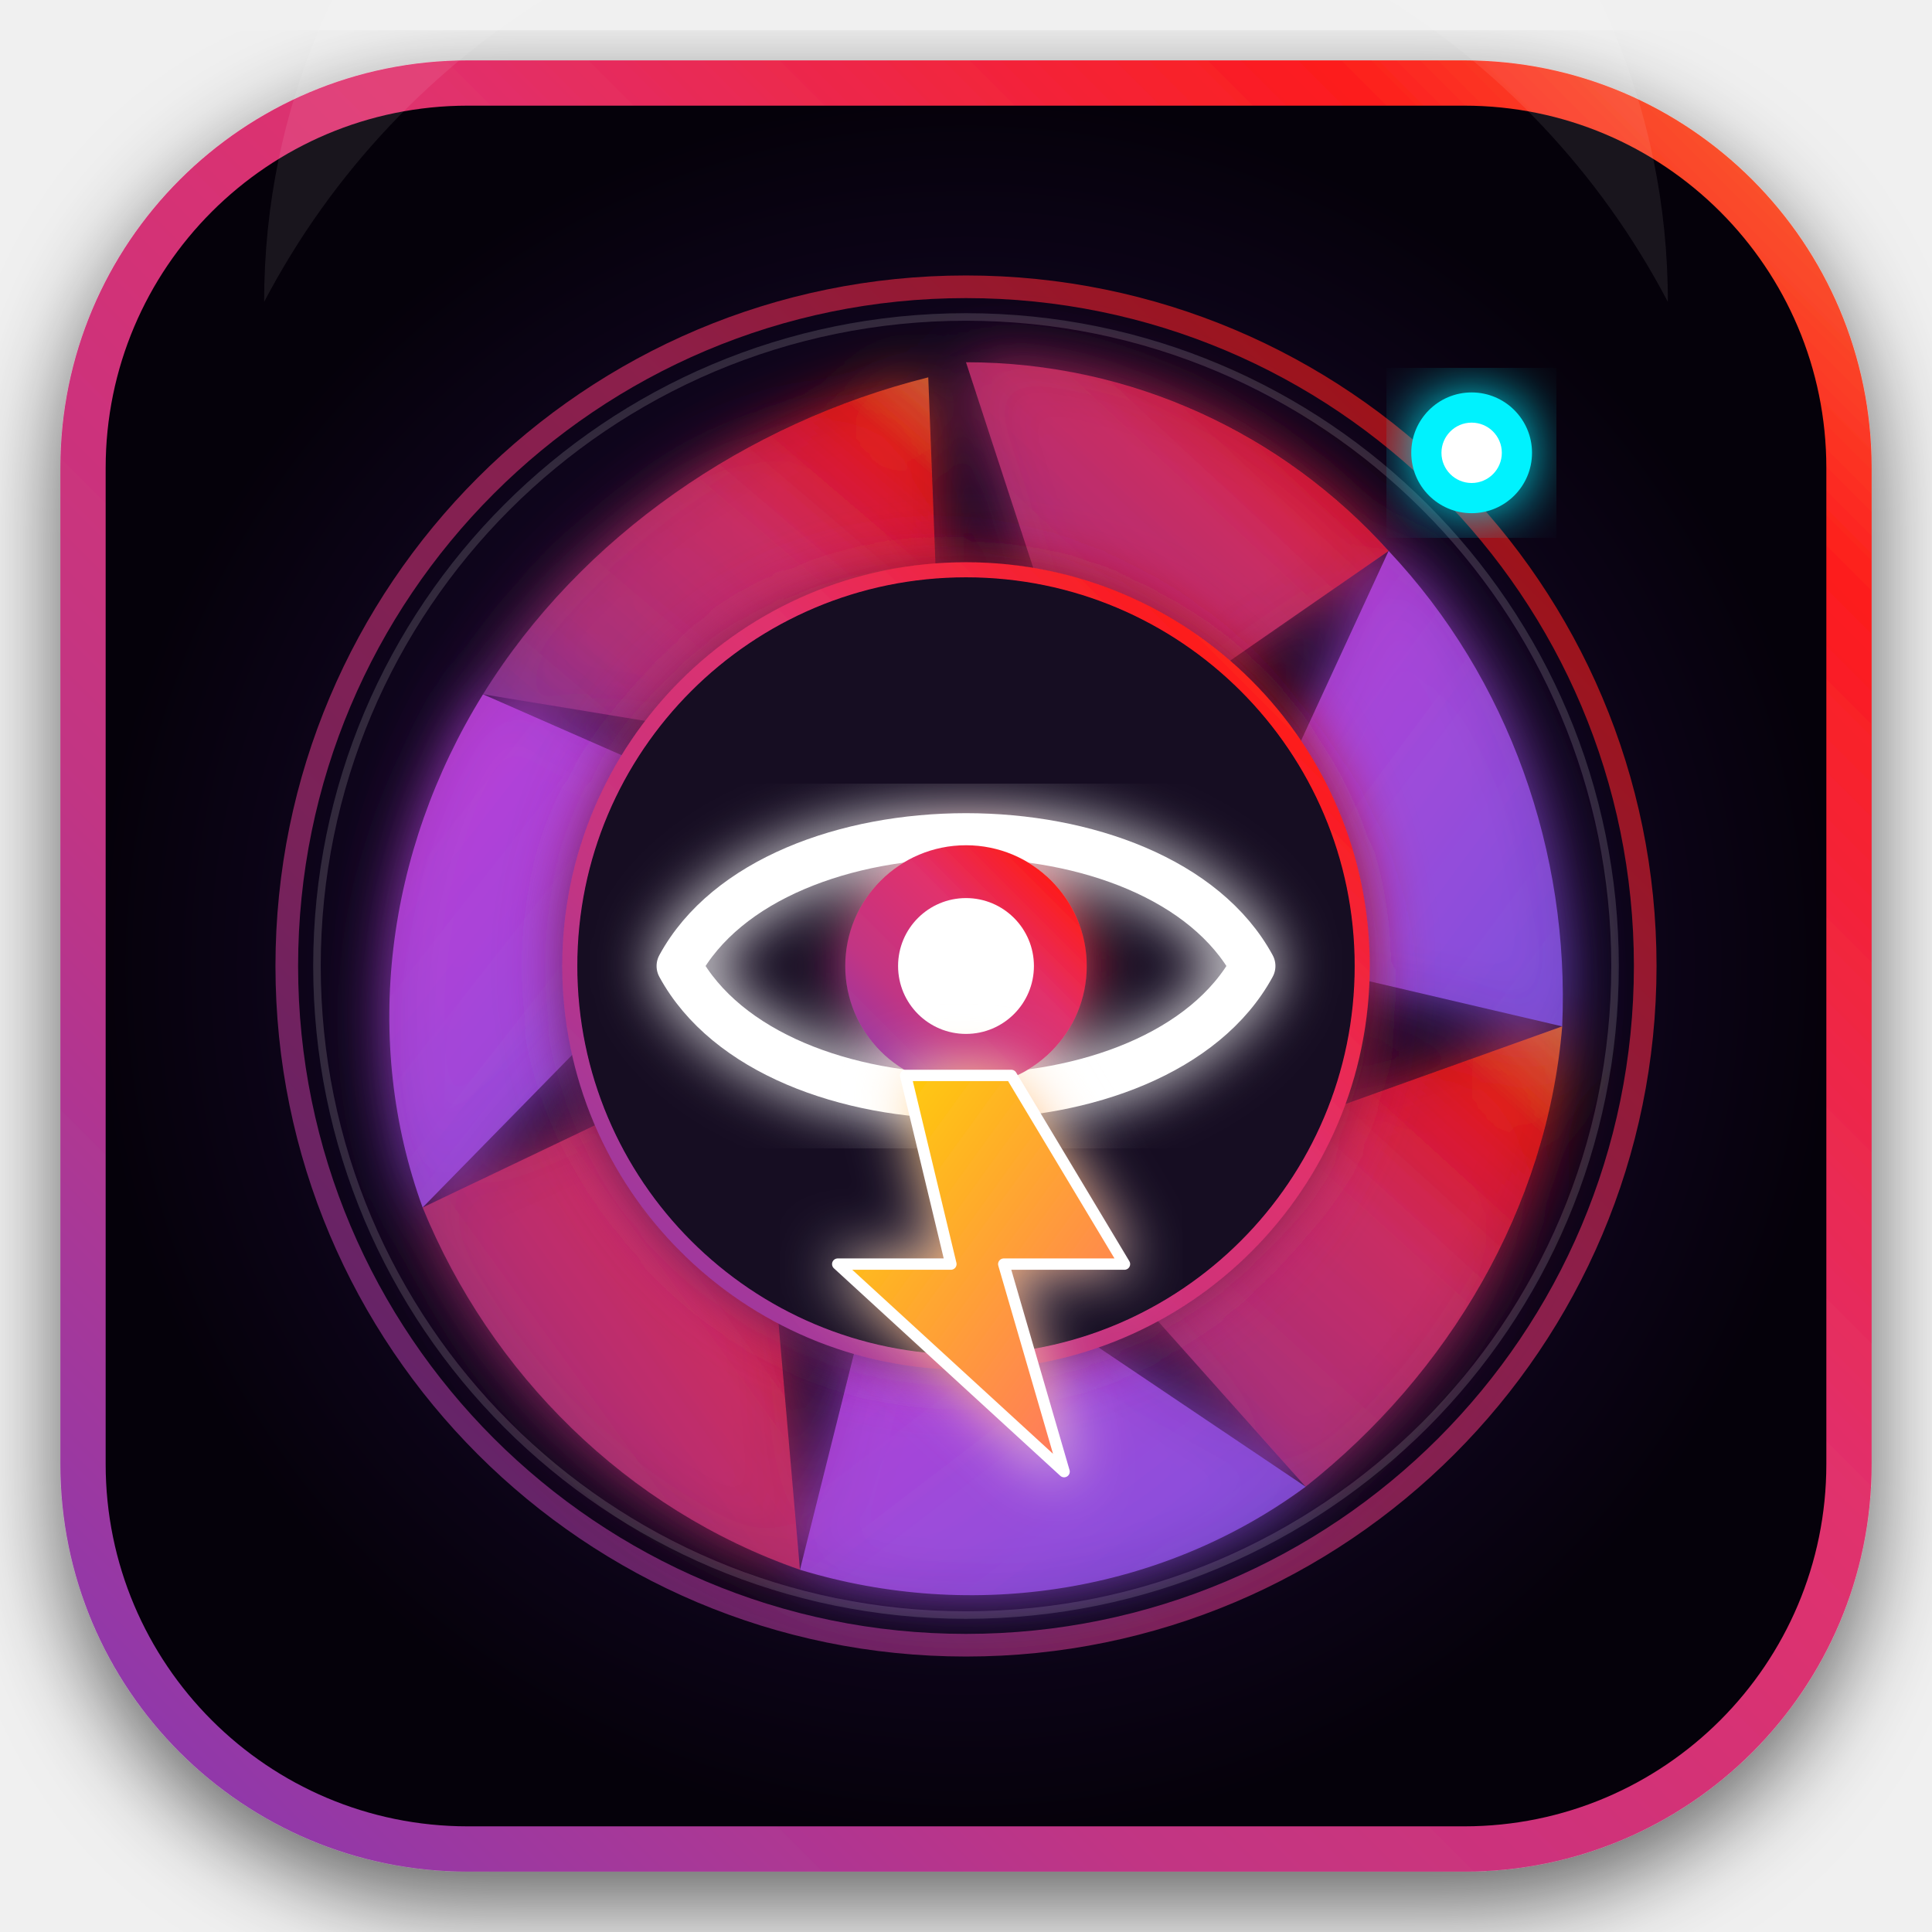
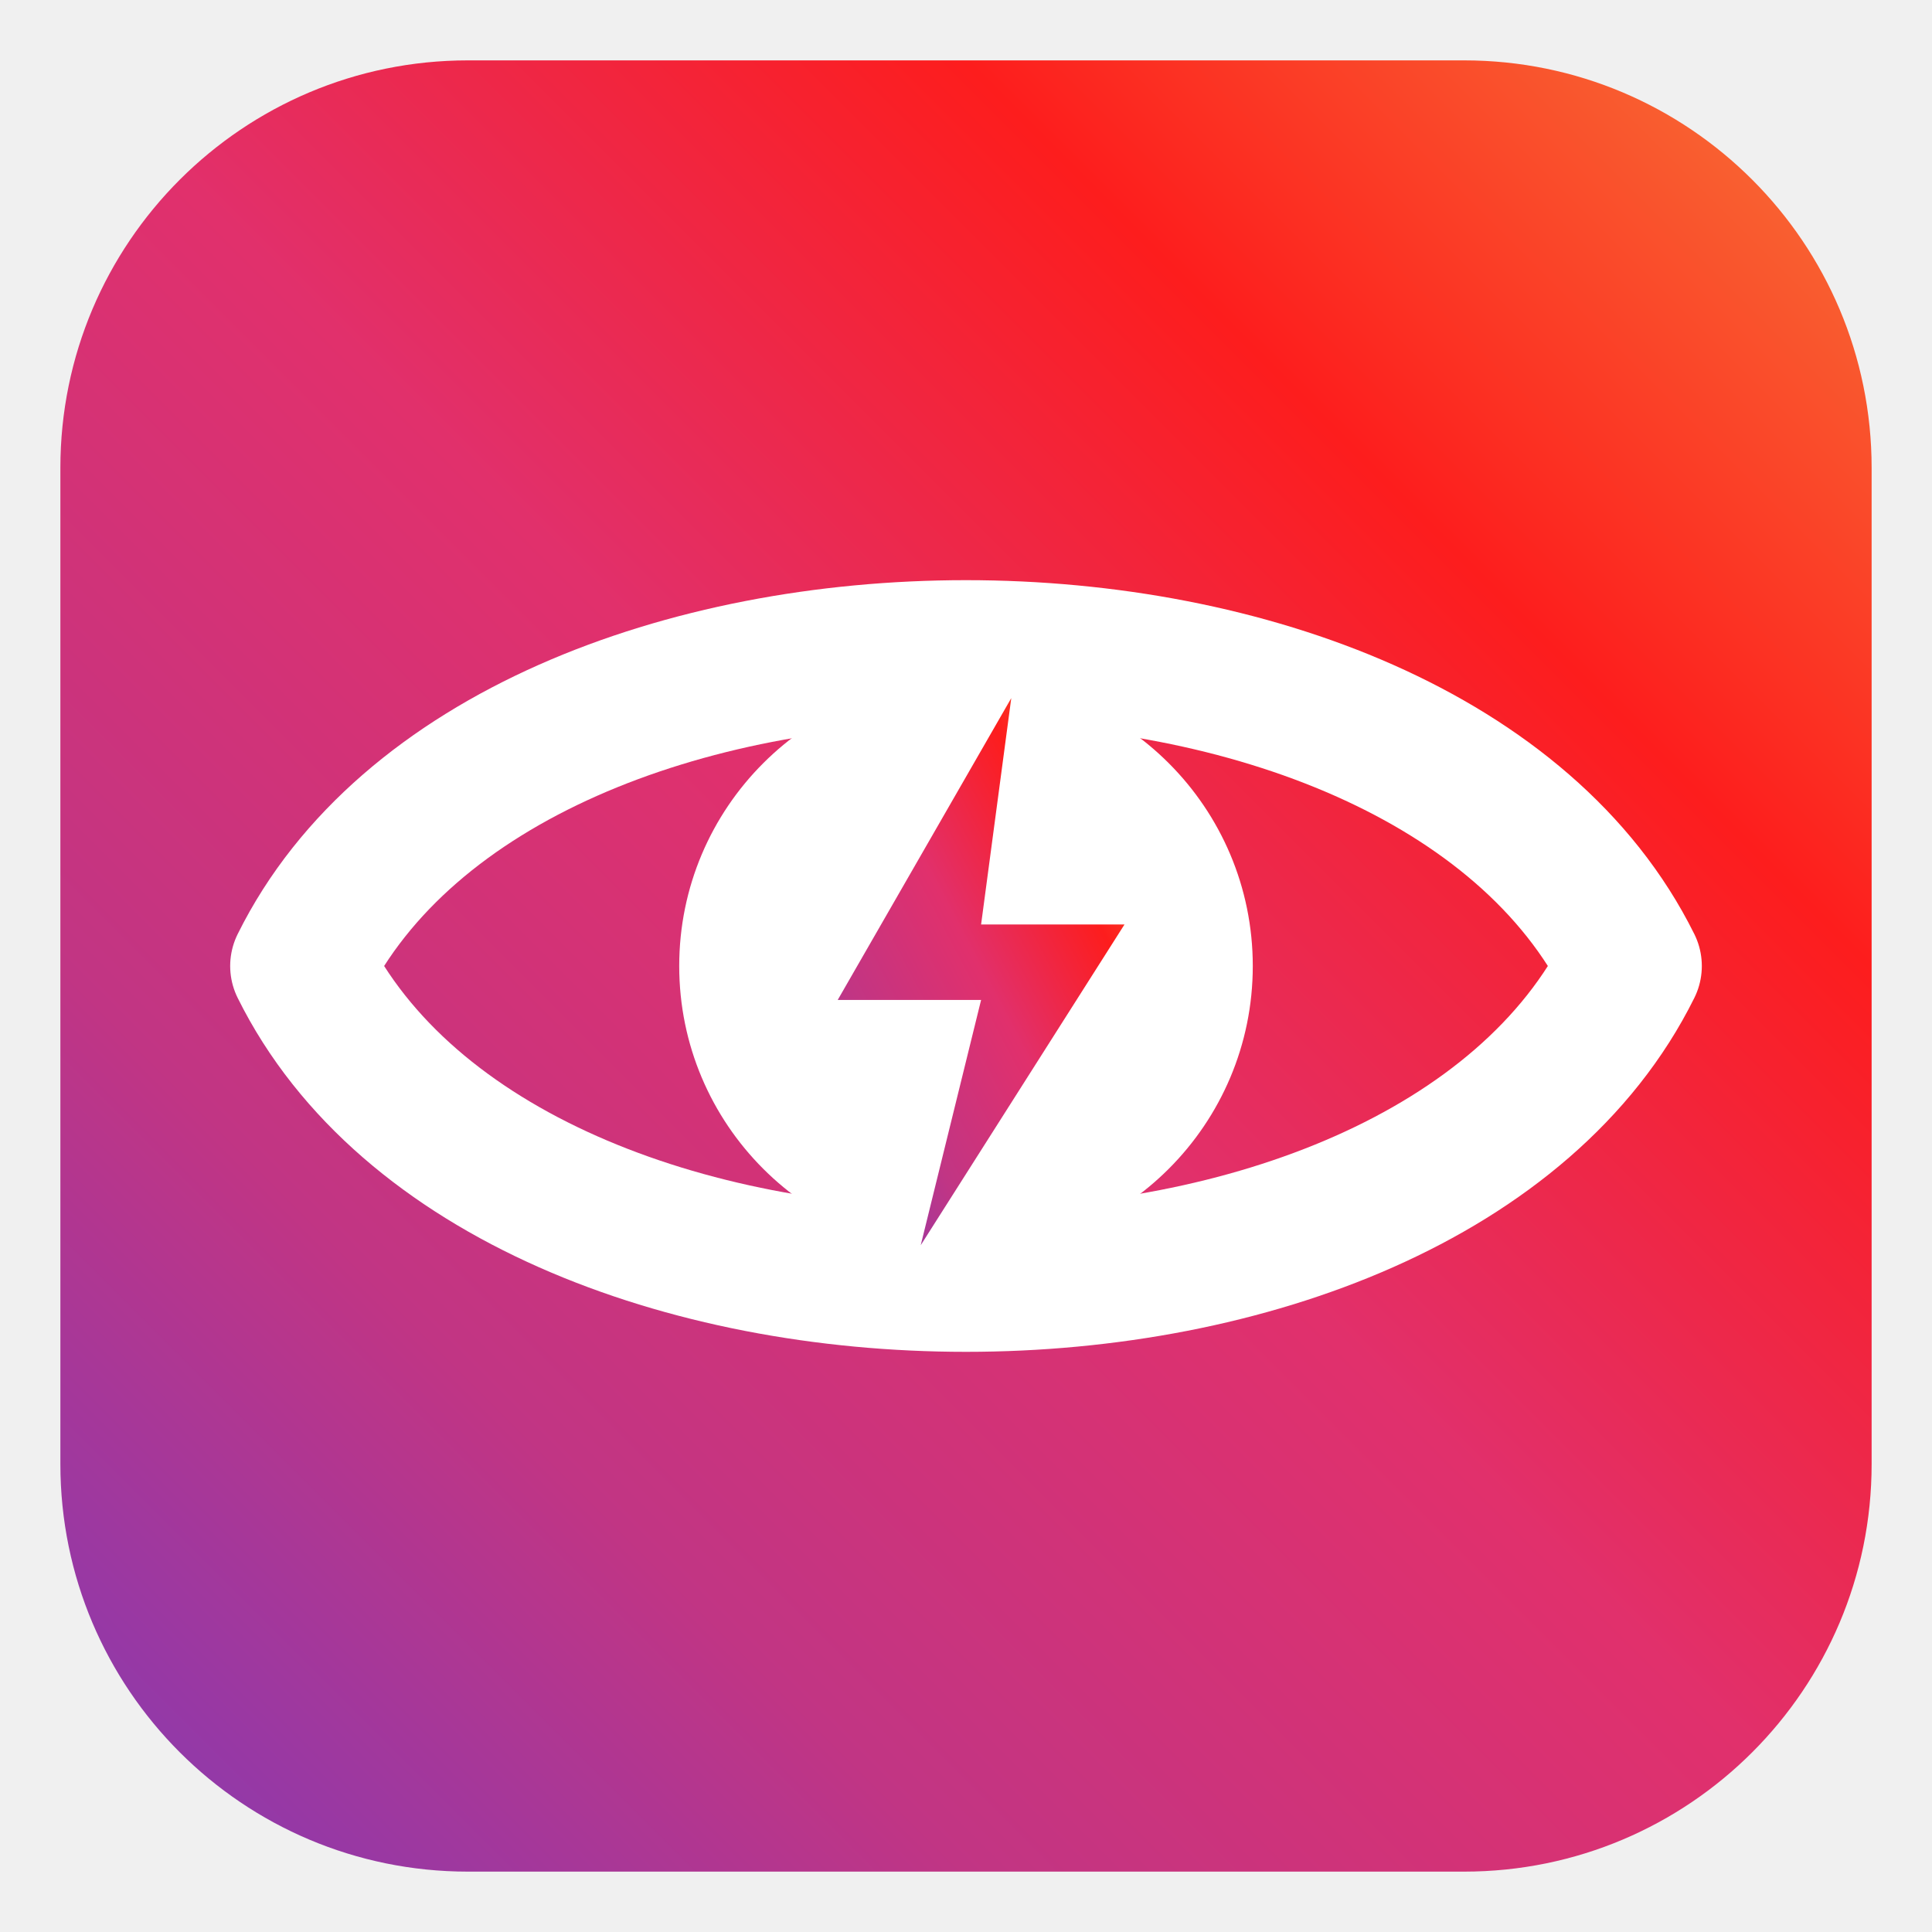
<svg xmlns="http://www.w3.org/2000/svg" viewBox="0 0 512 512" width="100%" height="100%">
  <defs>
    <linearGradient id="igGrad" x1="0%" y1="100%" x2="100%" y2="0%">
      <stop offset="0%" stop-color="#833AB4" />
-       <stop offset="30%" stop-color="#C13584" />
-       <stop offset="60%" stop-color="#E1306C" />
-       <stop offset="85%" stop-color="#FD1D1D" />
+       <stop offset="25%" stop-color="#C13584" />
+       <stop offset="50%" stop-color="#E1306C" />
+       <stop offset="75%" stop-color="#FD1D1D" />
      <stop offset="100%" stop-color="#F77737" />
    </linearGradient>
-     <radialGradient id="darkOrb" cx="50%" cy="50%" r="50%">
-       <stop offset="0%" stop-color="#1e1035" />
-       <stop offset="70%" stop-color="#0f051d" />
-       <stop offset="100%" stop-color="#05010a" />
-     </radialGradient>
-     <linearGradient id="neonGlow" x1="0%" y1="0%" x2="100%" y2="100%">
-       <stop offset="0%" stop-color="#00f2fe" />
-       <stop offset="50%" stop-color="#4facfe" />
-       <stop offset="100%" stop-color="#a18cd1" />
-     </linearGradient>
-     <linearGradient id="goldGlow" x1="0%" y1="0%" x2="100%" y2="100%">
-       <stop offset="0%" stop-color="#FFD700" />
-       <stop offset="100%" stop-color="#FF6B6B" />
-     </linearGradient>
-     <linearGradient id="petalGrad" x1="0%" y1="0%" x2="100%" y2="100%">
-       <stop offset="0%" stop-color="#d946ef" />
-       <stop offset="100%" stop-color="#8b5cf6" />
-     </linearGradient>
-     <filter id="glow" x="-20%" y="-20%" width="140%" height="140%">
-       <feGaussianBlur stdDeviation="8" result="blur" />
-       <feComposite in="SourceGraphic" in2="blur" operator="over" />
-     </filter>
-     <filter id="softShadow" x="-10%" y="-10%" width="120%" height="120%">
-       <feDropShadow dx="0" dy="8" stdDeviation="12" flood-color="#000000" flood-opacity="0.6" />
-     </filter>
  </defs>
-   <rect x="16" y="16" width="480" height="480" rx="108" fill="url(#igGrad)" filter="url(#softShadow)" />
-   <rect x="28" y="28" width="456" height="456" rx="96" fill="url(#darkOrb)" />
-   <circle cx="256" cy="256" r="180" fill="none" stroke="url(#igGrad)" stroke-width="6" opacity="0.6" />
-   <circle cx="256" cy="256" r="172" fill="none" stroke="rgba(255, 255, 255, 0.15)" stroke-width="2" />
-   <g opacity="0.9" filter="url(#glow)">
-     <path d="M 256 96 C 300 96 340 115 368 146 L 290 200 L 256 96 Z" fill="url(#igGrad)" opacity="0.85" />
-     <path d="M 368 146 C 400 180 416 226 414 272 L 320 250 L 368 146 Z" fill="url(#petalGrad)" opacity="0.85" />
-     <path d="M 414 272 C 410 320 384 364 346 394 L 280 320 L 414 272 Z" fill="url(#igGrad)" opacity="0.85" />
-     <path d="M 346 394 C 308 422 258 430 212 416 L 236 320 L 346 394 Z" fill="url(#petalGrad)" opacity="0.85" />
-     <path d="M 212 416 C 166 400 130 364 112 320 L 200 278 L 212 416 Z" fill="url(#igGrad)" opacity="0.85" />
-     <path d="M 112 320 C 96 276 102 226 128 184 L 210 220 L 112 320 Z" fill="url(#petalGrad)" opacity="0.85" />
-     <path d="M 128 184 C 154 142 198 112 246 100 L 250 204 L 128 184 Z" fill="url(#igGrad)" opacity="0.85" />
-   </g>
-   <circle cx="256" cy="256" r="105" fill="#130722" stroke="url(#igGrad)" stroke-width="4" filter="url(#glow)" />
-   <g filter="url(#glow)">
-     <path d="M 180 256 C 205 210 307 210 332 256 C 307 302 205 302 180 256 Z" fill="none" stroke="#FFFFFF" stroke-width="12" stroke-linecap="round" stroke-linejoin="round" />
-     <circle cx="256" cy="256" r="32" fill="url(#igGrad)" />
-     <circle cx="256" cy="256" r="18" fill="#FFFFFF" />
-     <circle cx="264" cy="248" r="6" fill="#FFFFFF" opacity="0.9" />
-   </g>
-   <g filter="url(#glow)">
-     <path d="M 268 285 L 298 335 L 266 335 L 282 390 L 222 335 L 252 335 L 240 285 Z" fill="url(#goldGlow)" stroke="#FFFFFF" stroke-width="3" stroke-linejoin="round" />
-   </g>
-   <circle cx="390" cy="120" r="16" fill="#00f2fe" filter="url(#glow)" />
-   <circle cx="390" cy="120" r="8" fill="#ffffff" />
-   <path d="M 70 80 A 180 180 0 0 1 442 80 A 210 210 0 0 0 70 80 Z" fill="white" opacity="0.08" />
+   <rect x="16" y="16" width="480" height="480" rx="108" fill="url(#igGrad)" />
+   <path d="M 80 256 C 135 145 377 145 432 256 C 377 367 135 367 80 256 Z" fill="none" stroke="#FFFFFF" stroke-width="38" stroke-linecap="round" stroke-linejoin="round" />
+   <circle cx="256" cy="256" r="76" fill="#FFFFFF" />
+   <path d="M 268 185 L 222 265 L 260 265 L 244 330 L 298 245 L 260 245 Z" fill="url(#igGrad)" />
</svg>
